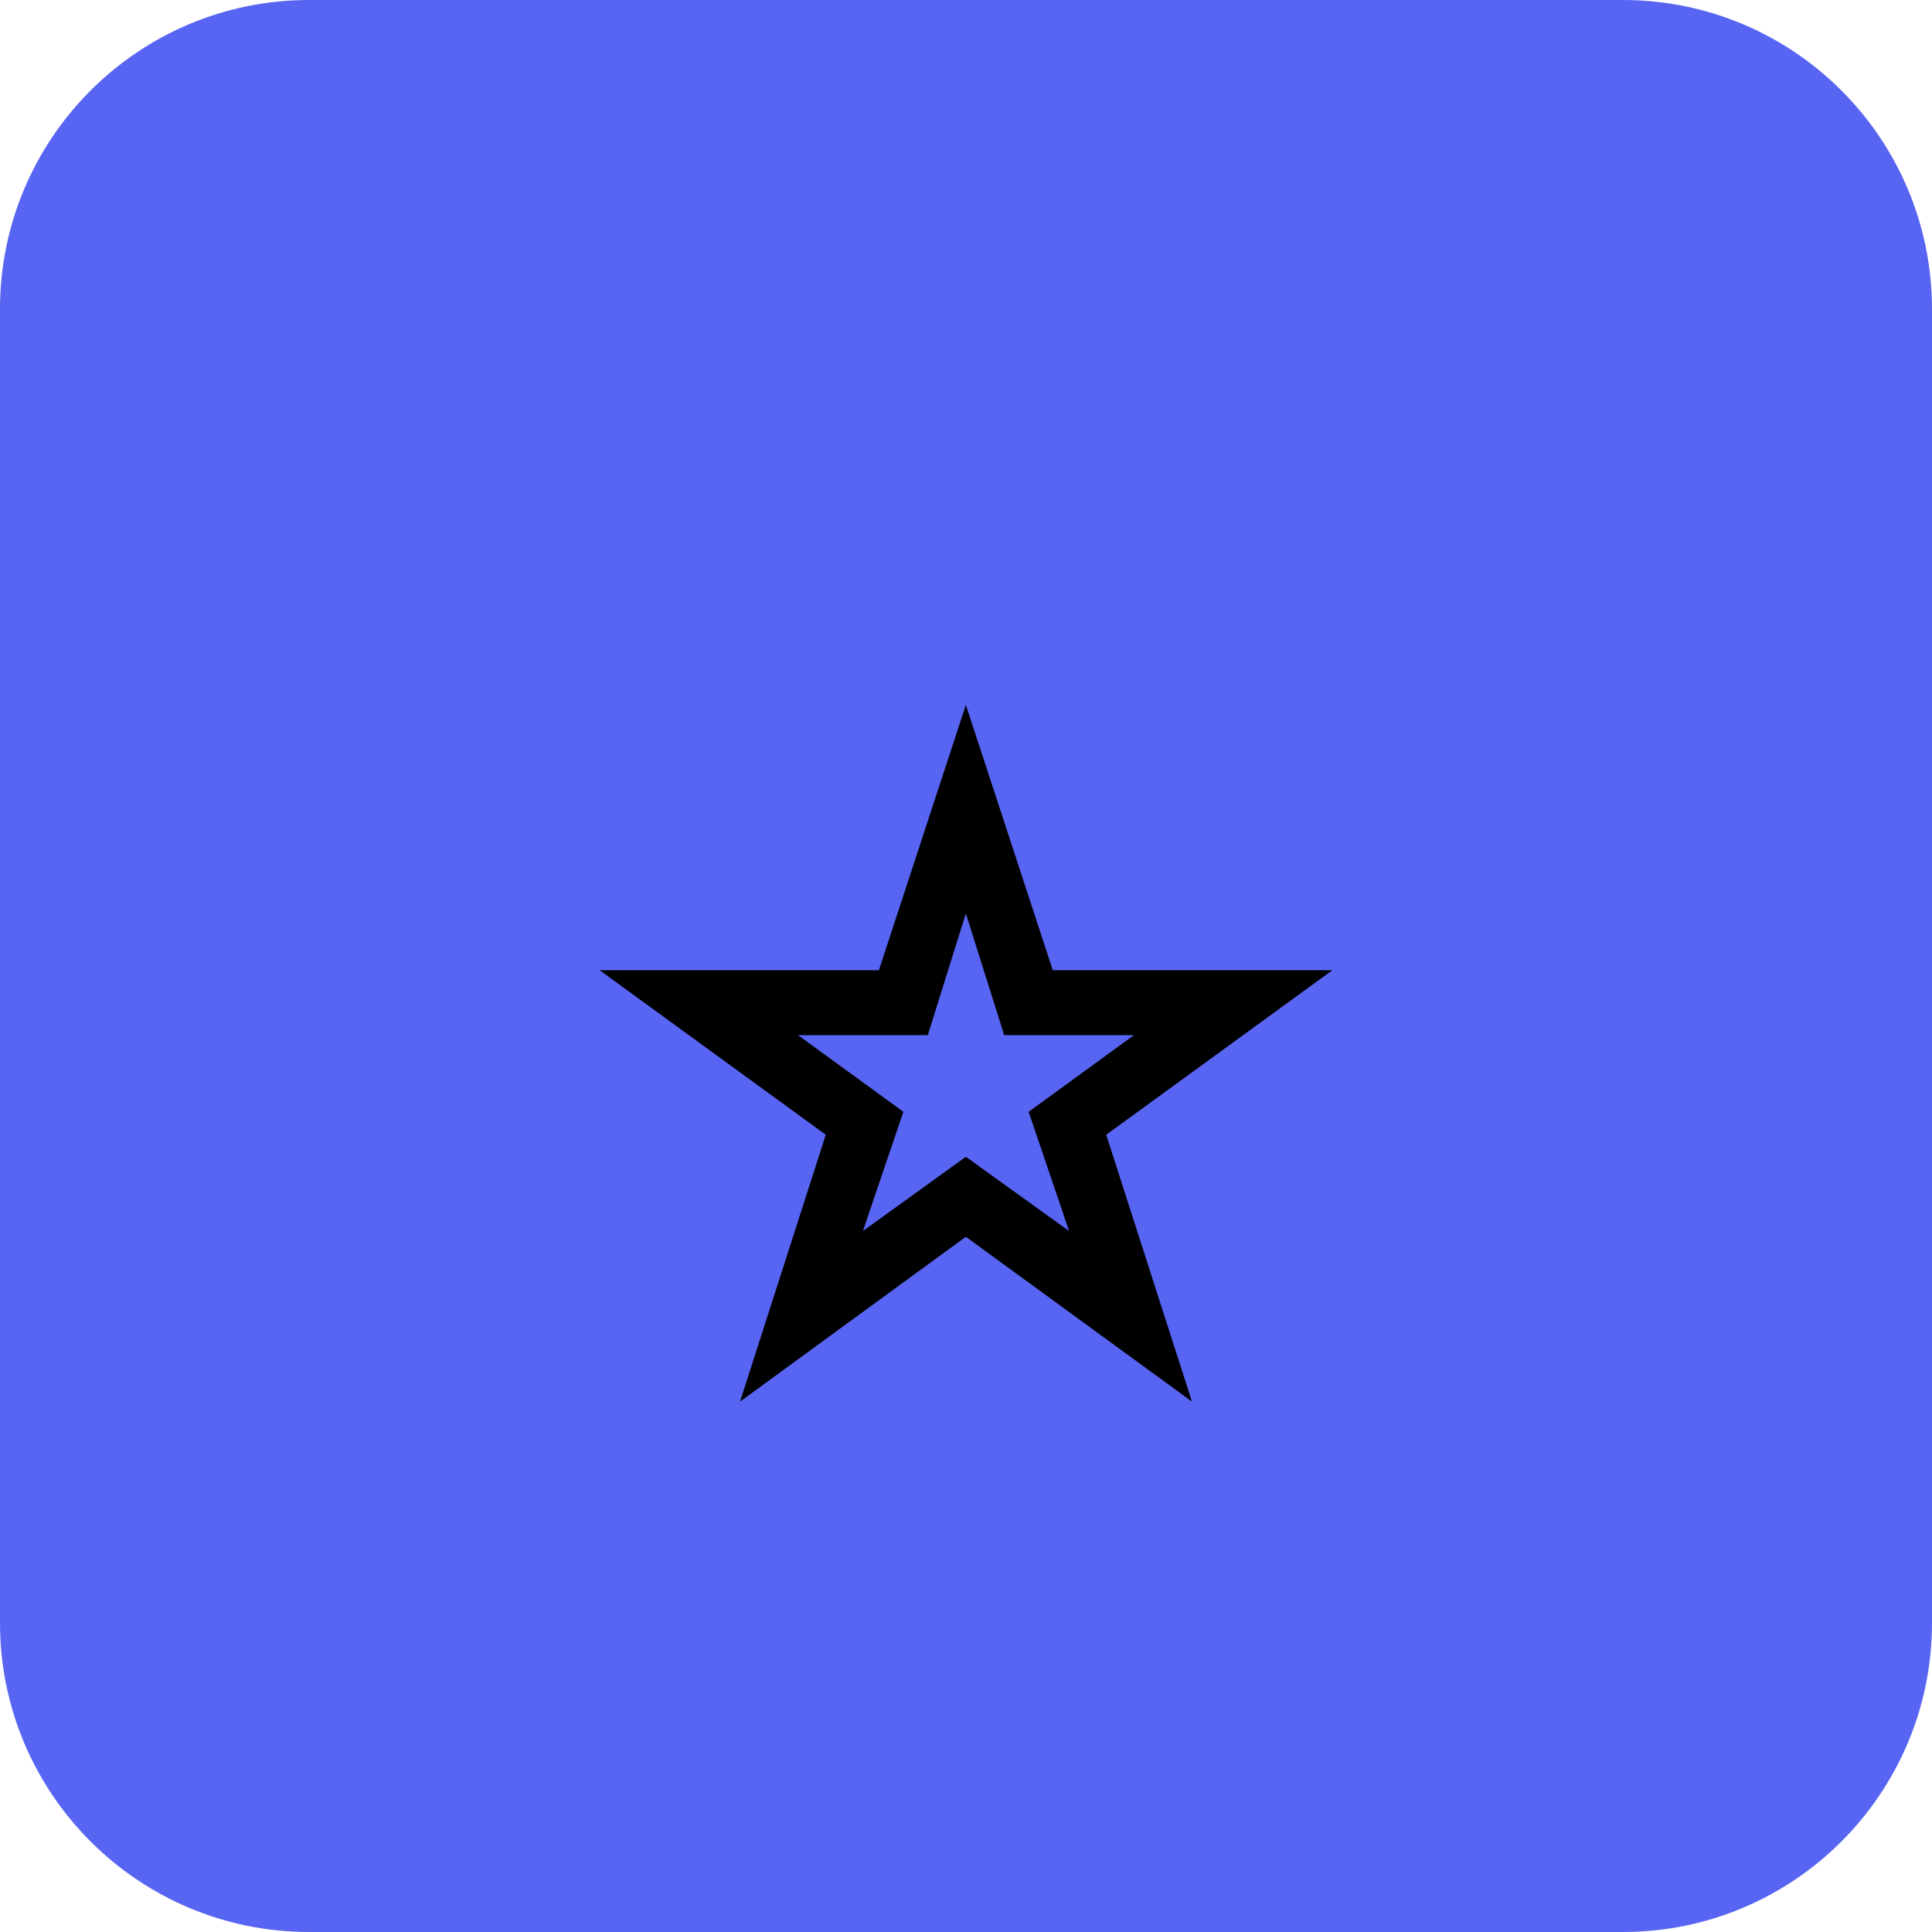
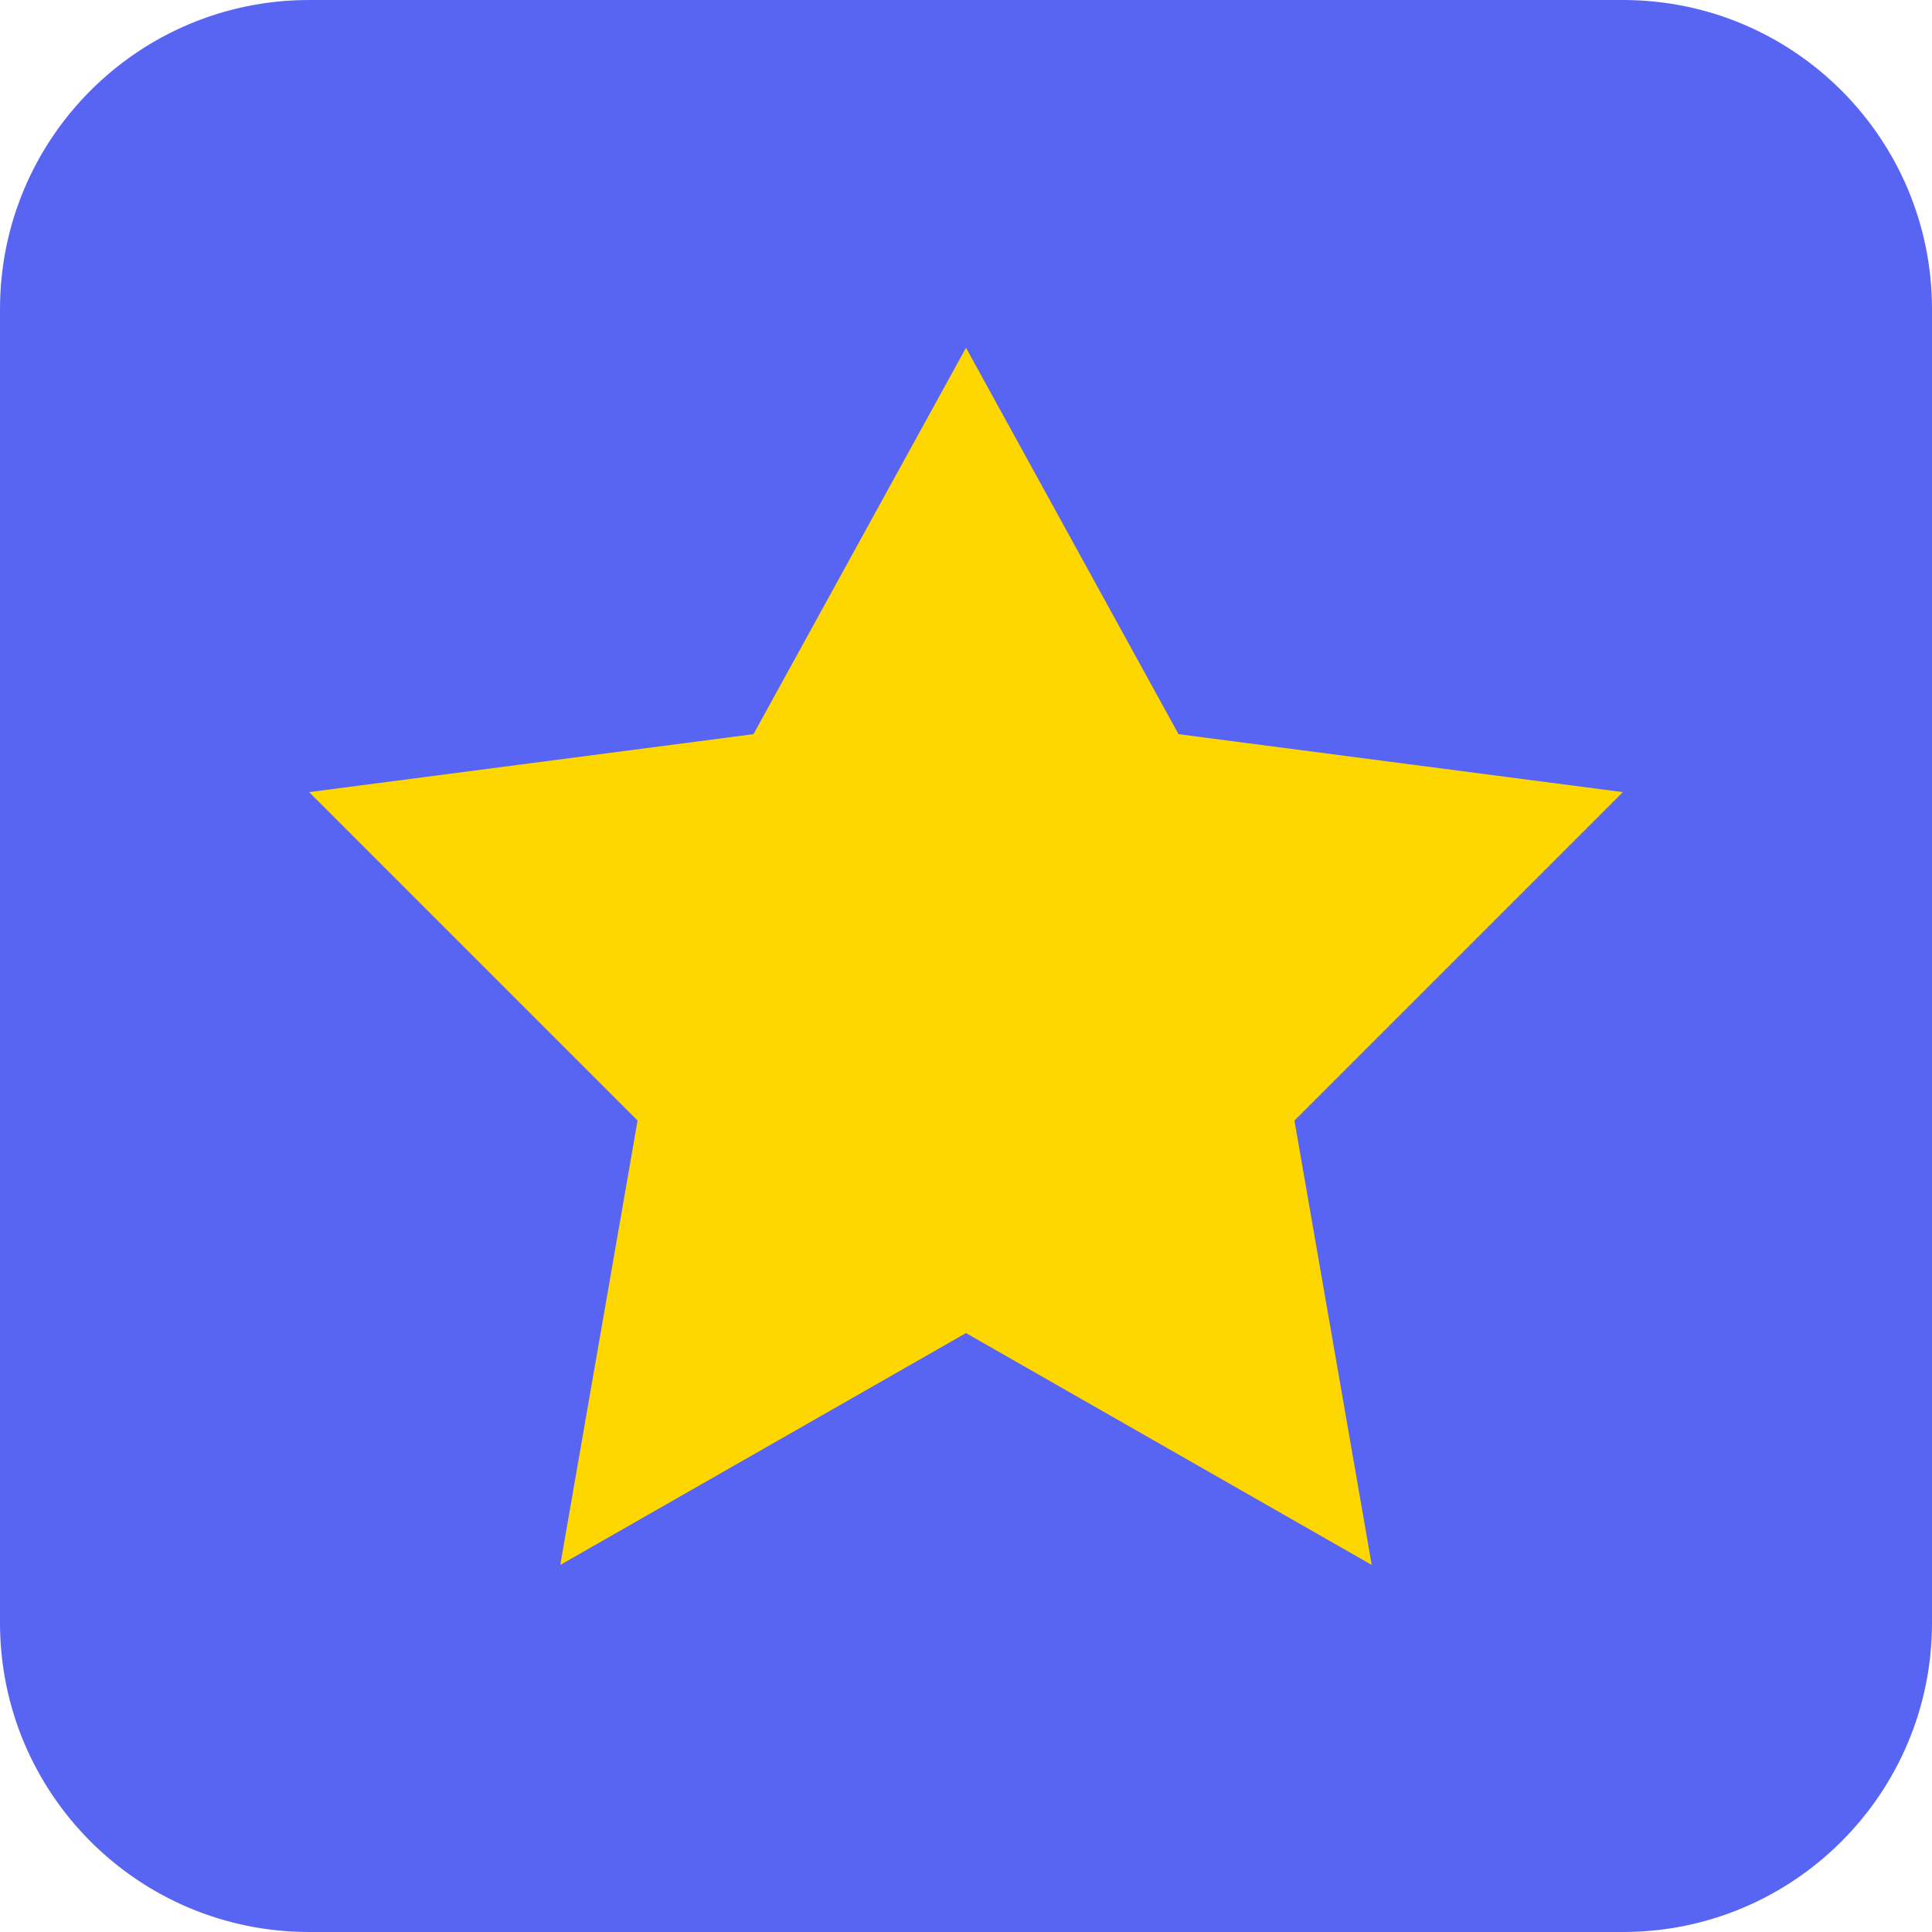
<svg xmlns="http://www.w3.org/2000/svg" viewBox="0 0 100 100">
  <rect width="100" height="100" rx="16" fill="#5865f2" />
-   <text x="50" y="72" font-size="60" text-anchor="middle" font-family="system-ui,sans-serif">⭐</text>
+   <polygon points="50,18 61,38 84,41 67,58 71,81 50,69 29,81 33,58 16,41 39,38" fill="#FFD700" />
</svg>
